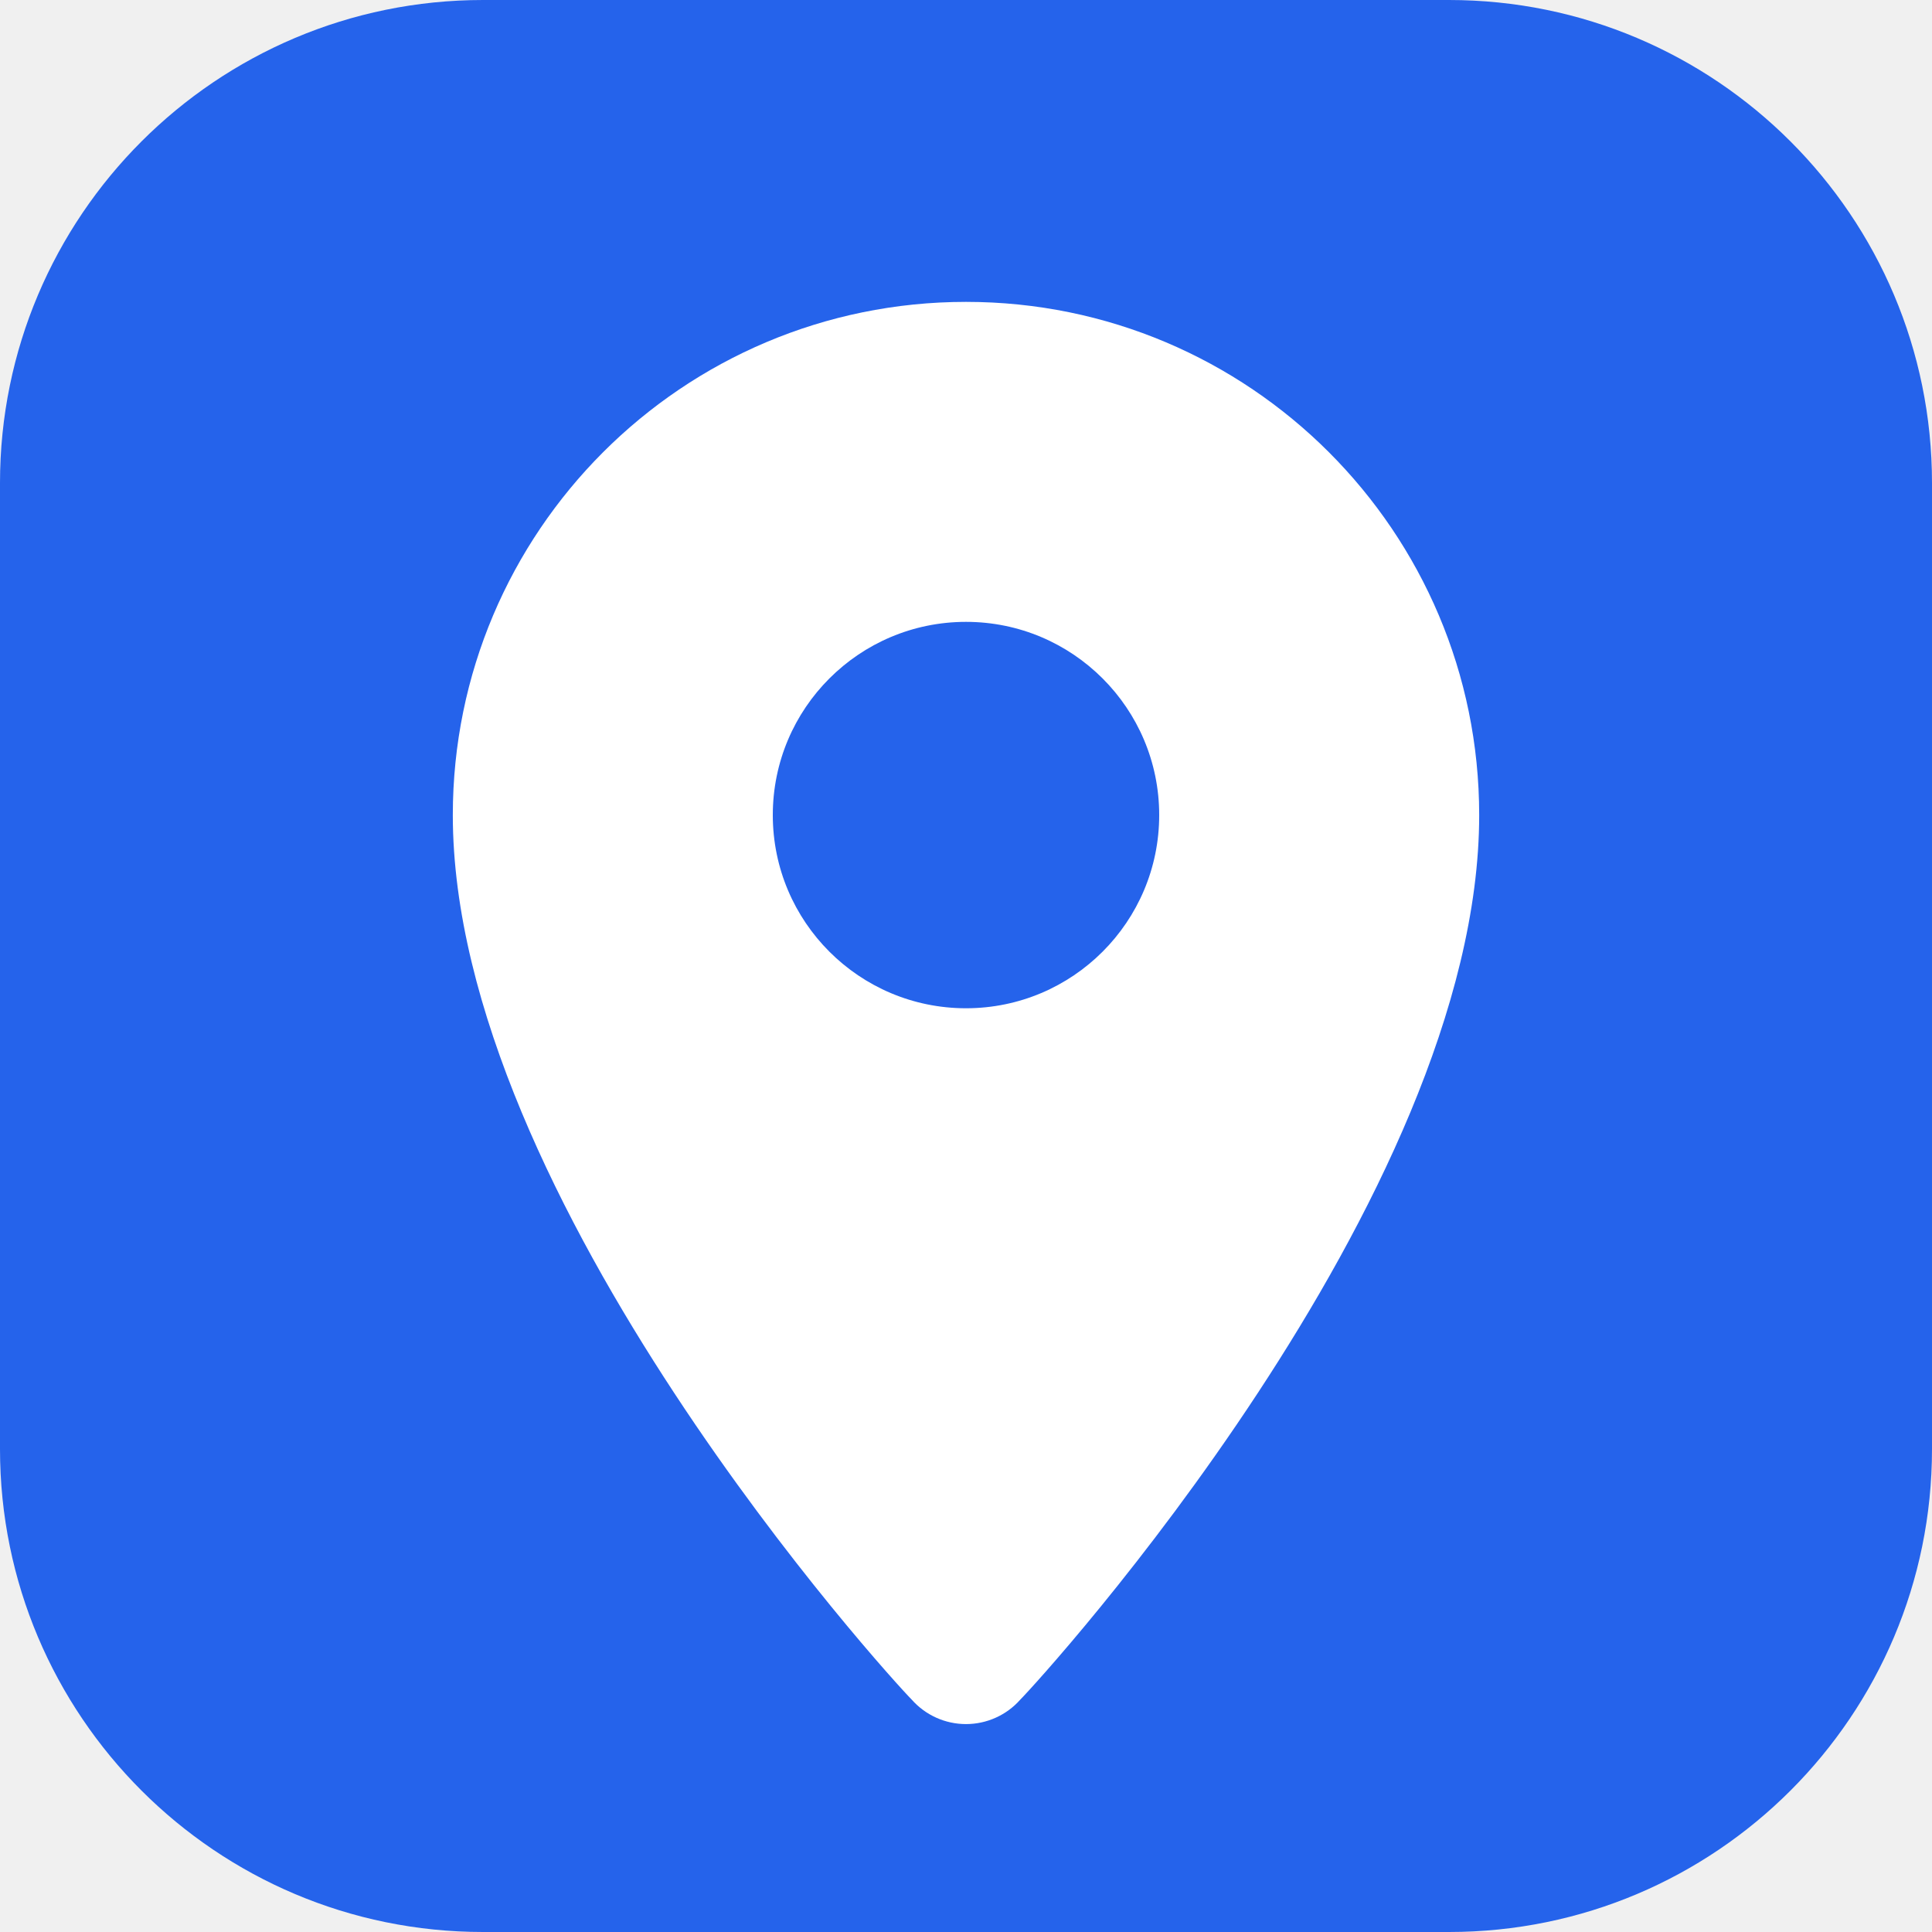
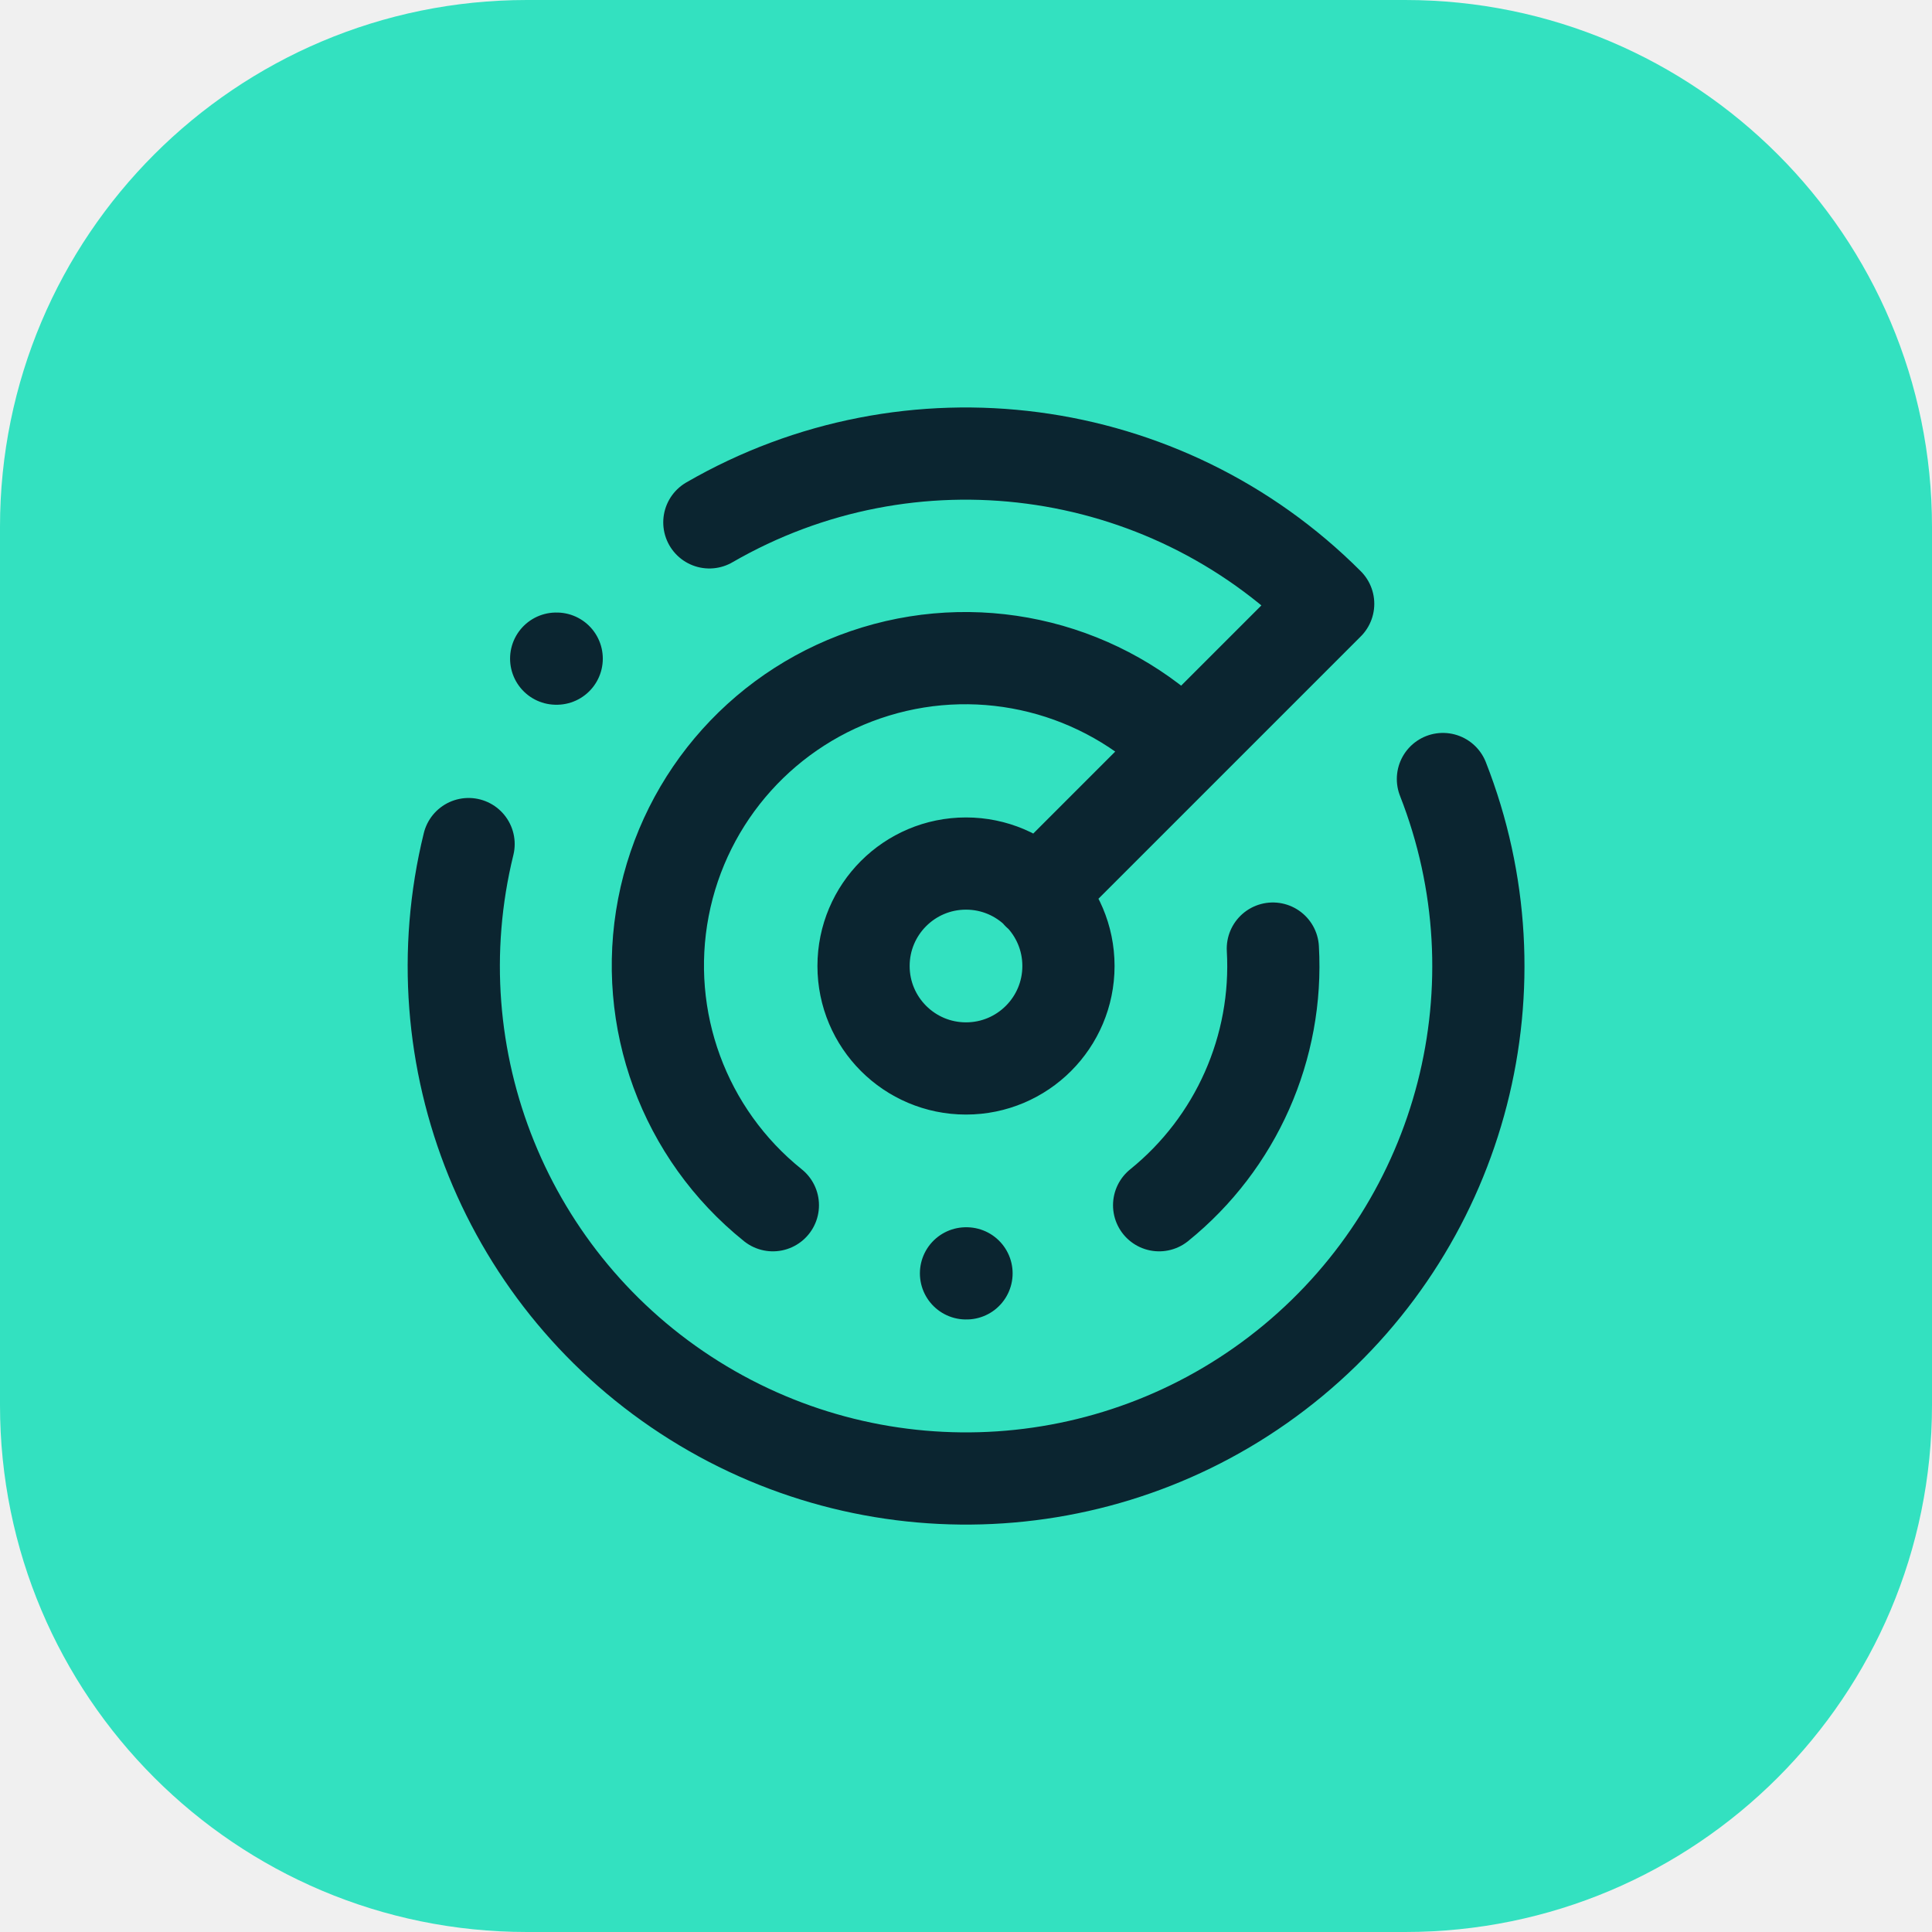
- <svg xmlns="http://www.w3.org/2000/svg" viewBox="0 0 64 64">
-   <rect width="64" height="64" rx="16" fill="#2563EB" />
-   <path d="M32 10a17 17 0 0 0-17 17c0 12.7 14.5 28.6 15.2 29.3a2.4 2.4 0 0 0 3.6 0C34.5 55.6 49 39.7 49 27a17 17 0 0 0-17-17Zm0 10.6a6.4 6.4 0 1 1 0 12.8 6.4 6.4 0 0 1 0-12.8Z" fill="#fff" />
+ <svg xmlns="http://www.w3.org/2000/svg" viewBox="0 0 66 66">
+   <rect width="66" height="66" rx="18" fill="#33E1C0" />
+   <g transform="translate(12 12) scale(1.75)" fill="none" stroke="#0B2530" stroke-width="1.8" stroke-linecap="round" stroke-linejoin="round">
+     <path d="M19.07 4.93A10 10 0 0 0 6.99 3.34M4 6h.01M2.29 9.62A10 10 0 1 0 21.31 8.35M16.24 7.76A6 6 0 1 0 8.23 16.67M12 18h.01M17.99 11.66A6 6 0 0 1 15.77 16.67M14 12a2 2 0 1 1-4 0 2 2 0 0 1 4 0zM13.41 10.59l5.66-5.66" />
+   </g>
</svg>
